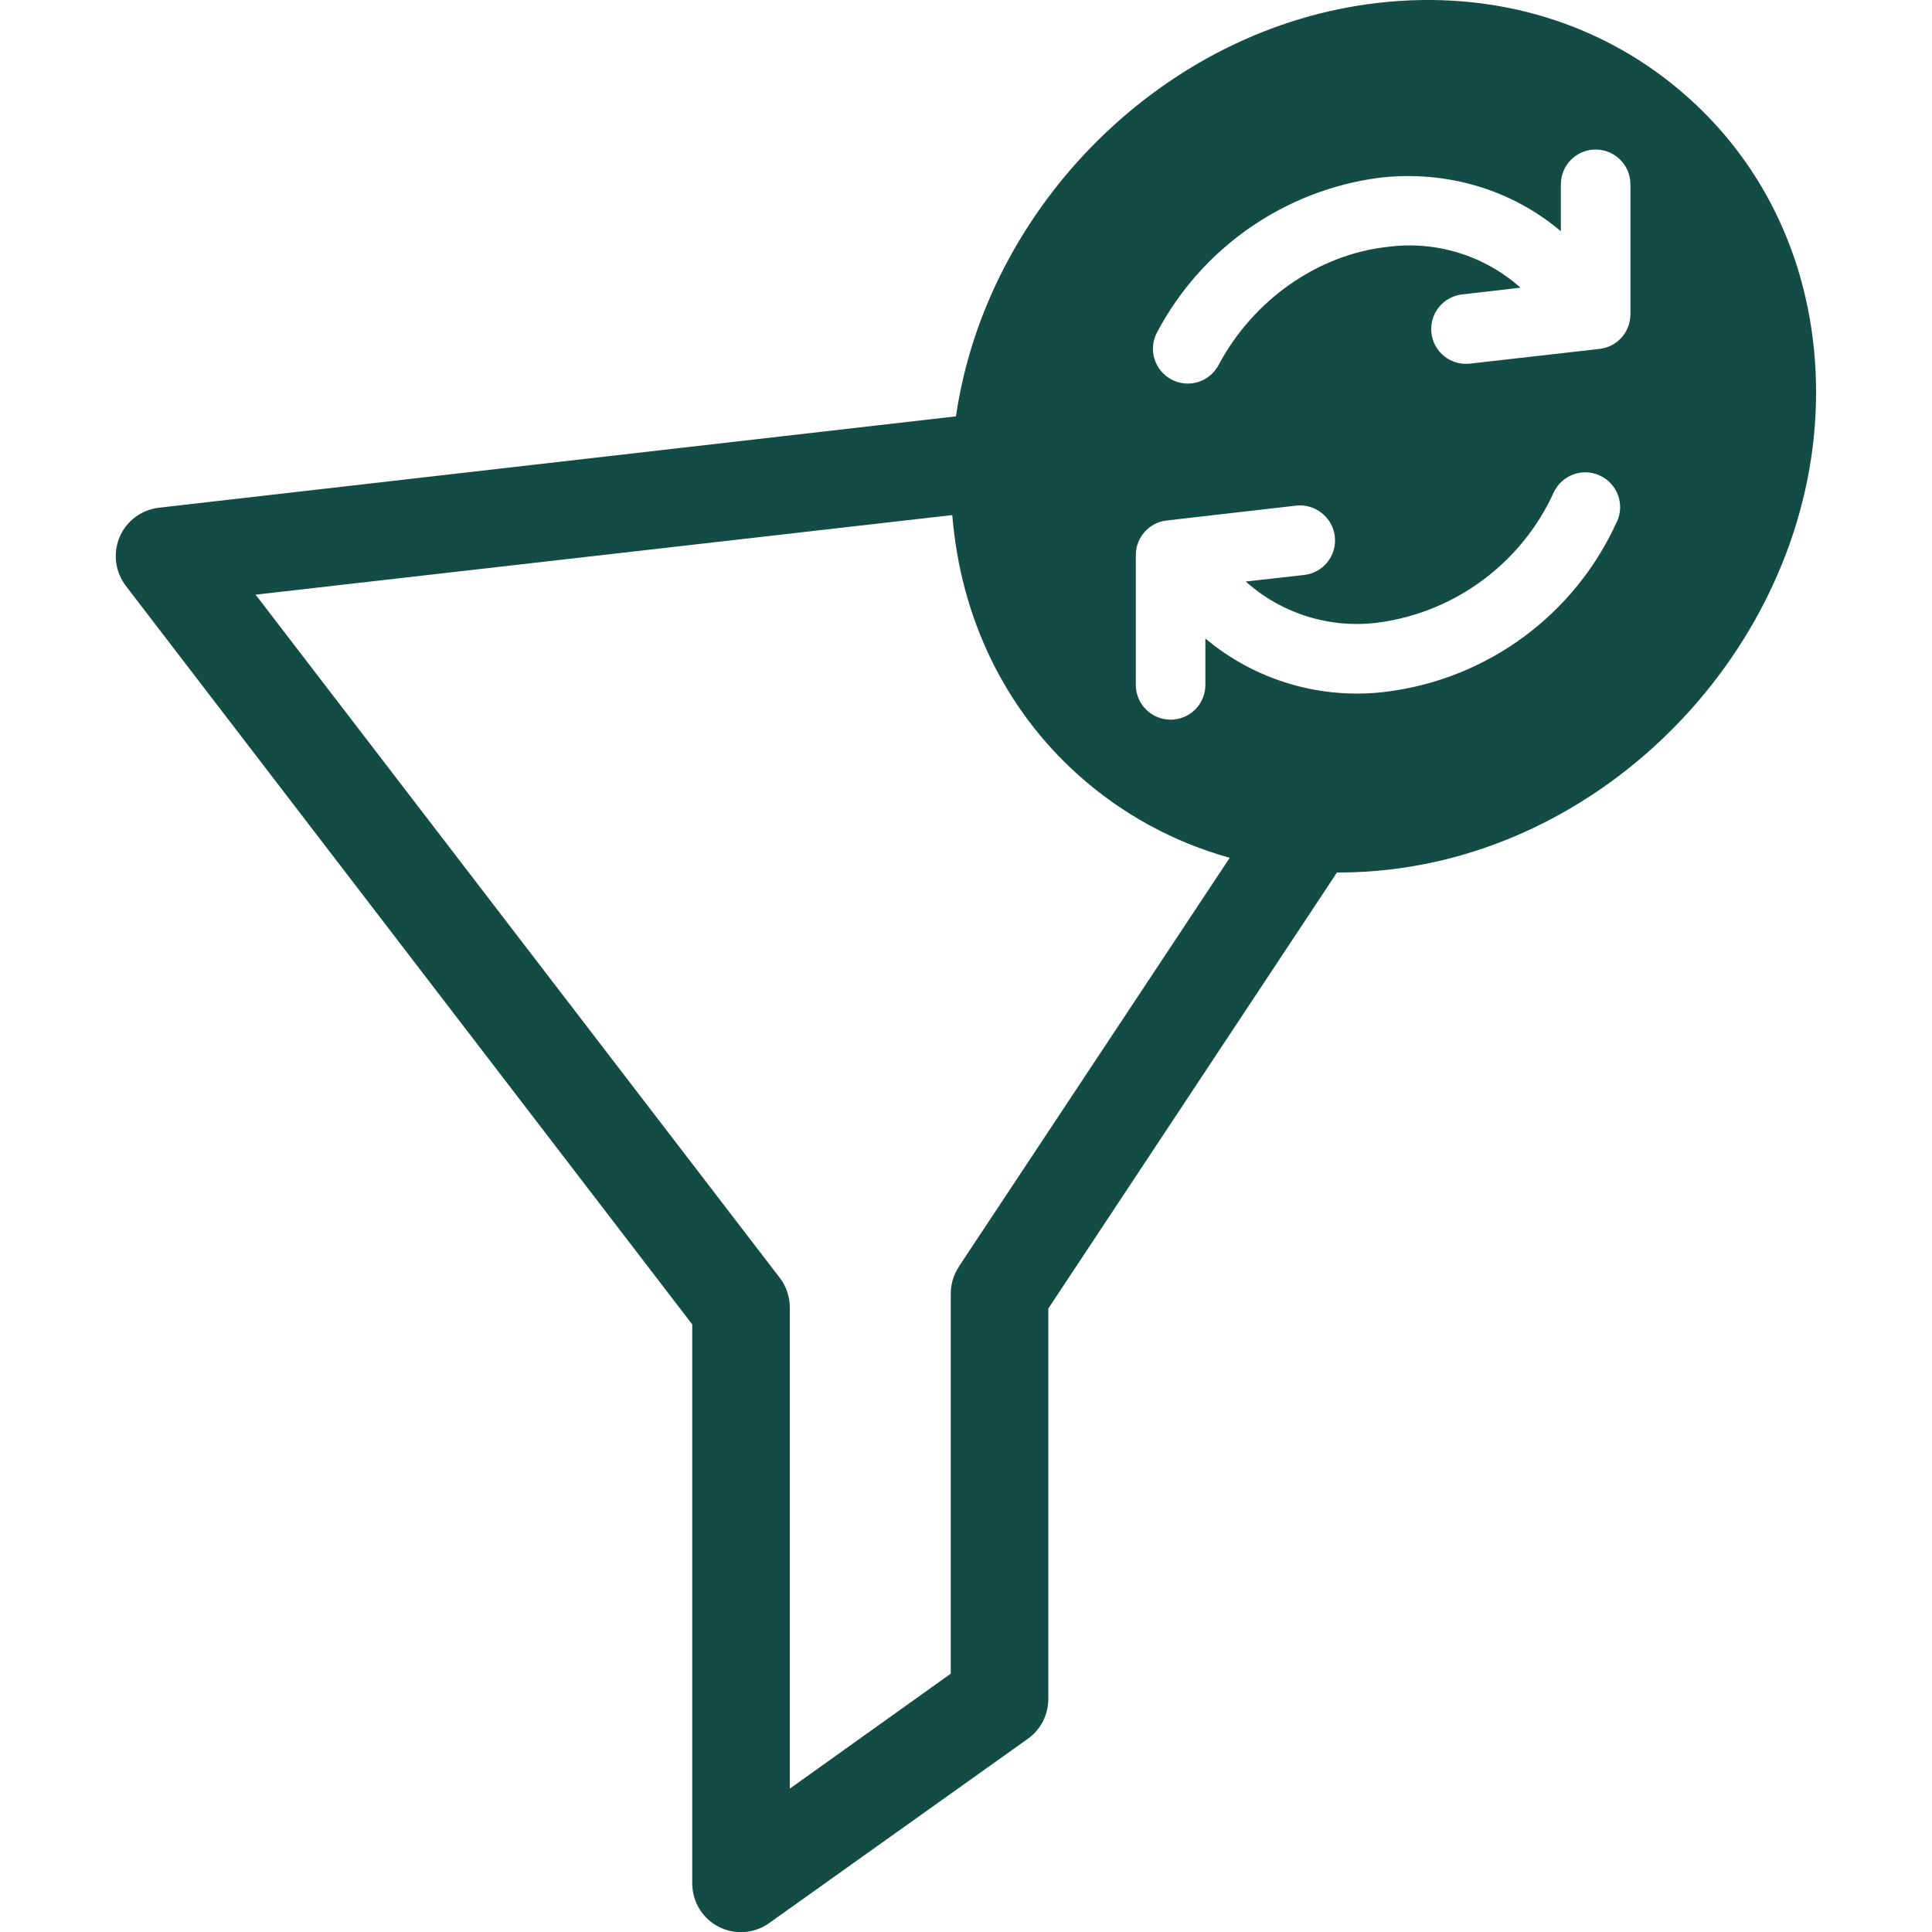
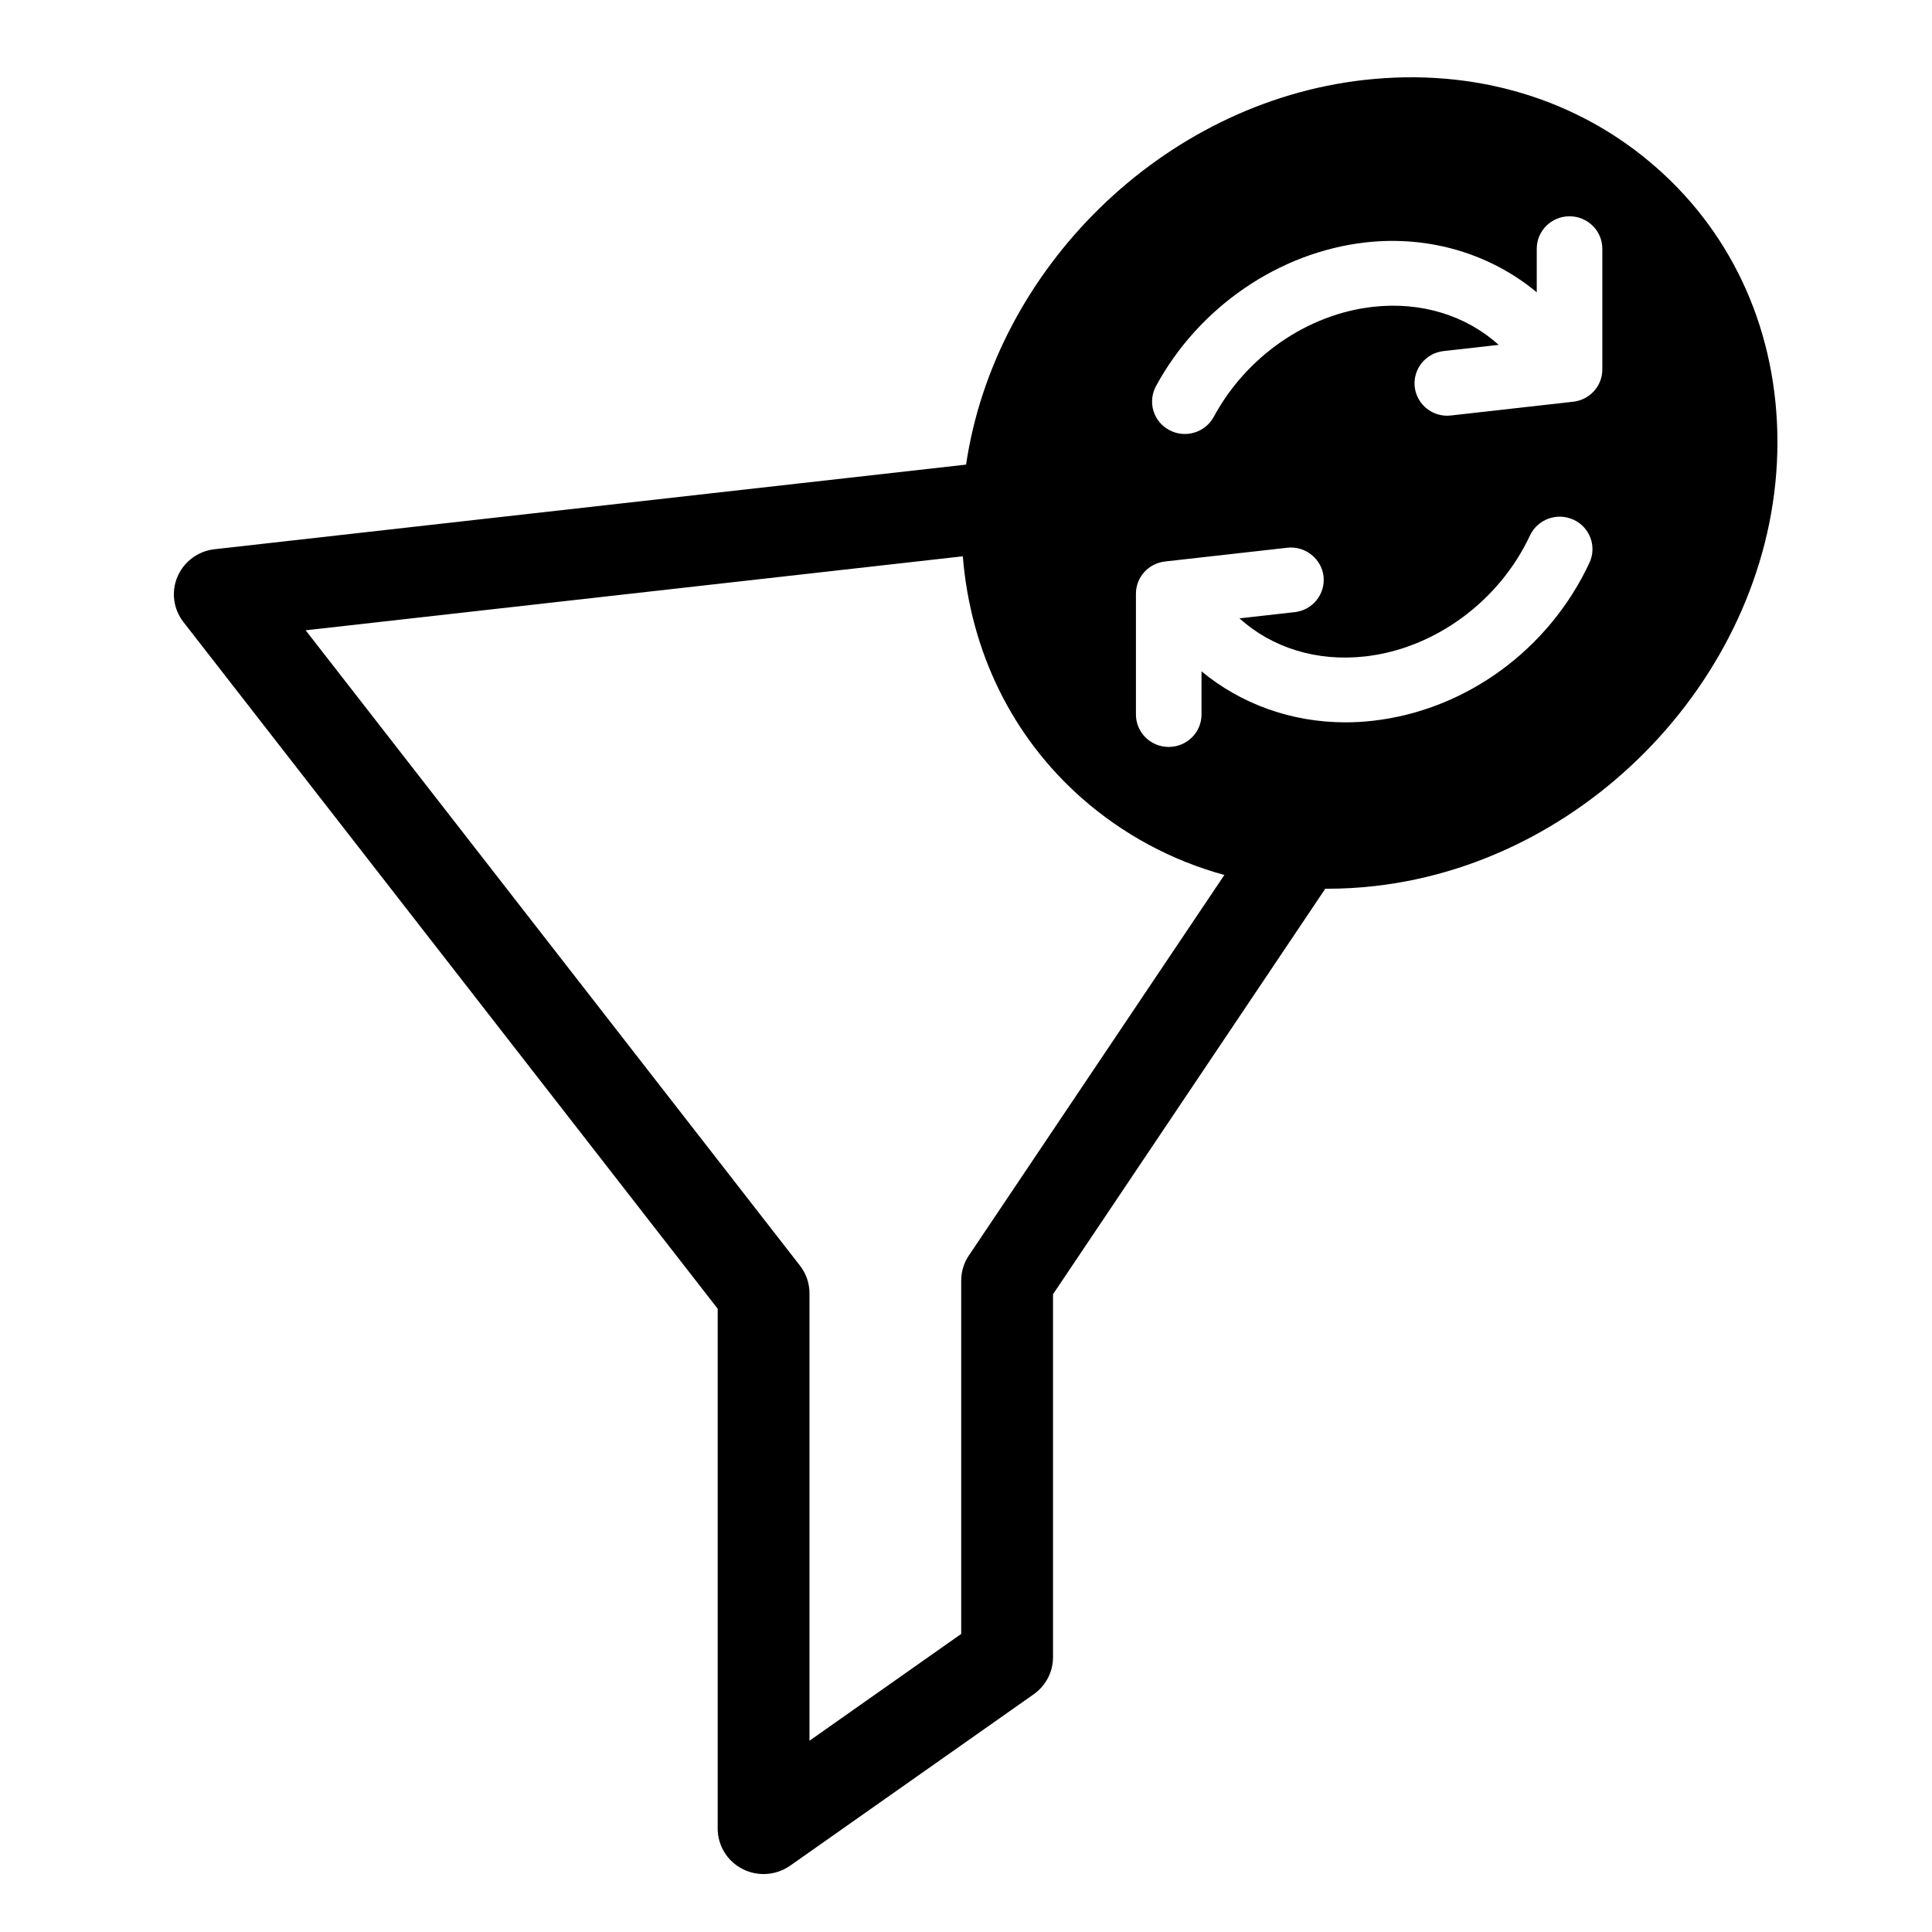
- <svg xmlns="http://www.w3.org/2000/svg" width="100" height="100">
-   <path fill="#134B45" d="M84.39 16.27a1.8 1.8 0 0 1-1.6 1.79l-6.7.76a1.8 1.8 0 0 1-2-1.58 1.8 1.8 0 0 1 1.59-2l3.02-.35a8.64 8.64 0 0 0-6.9-2.11c-3.6.4-6.94 2.75-8.73 6.12a1.8 1.8 0 0 1-2.44.74 1.8 1.8 0 0 1-.74-2.44 15.27 15.27 0 0 1 11.5-8c3.54-.41 6.9.65 9.4 2.77V9.54a1.8 1.8 0 1 1 3.6 0v6.72zM83.69 27a15.16 15.16 0 0 1-11.9 8.8 12.21 12.21 0 0 1-9.4-2.75v2.4a1.8 1.8 0 0 1-3.6 0v-6.72a1.8 1.8 0 0 1 1.6-1.79l6.7-.77c.97-.11 1.89.6 2 1.6a1.8 1.8 0 0 1-1.58 1.99l-3.03.34a8.62 8.62 0 0 0 6.9 2.12 11.7 11.7 0 0 0 9.04-6.73 1.8 1.8 0 0 1 2.38-.88 1.8 1.8 0 0 1 .89 2.4zM49.63 65.57c-.28.42-.42.9-.42 1.4v19.66l-8.33 5.95v-24.9a2.53 2.53 0 0 0-.52-1.54L13.23 30.78l36.06-4.12c.43 5.3 2.7 10.03 6.53 13.46a19.6 19.6 0 0 0 7.83 4.28L49.63 65.56zM87.38 5.05c-4.3-3.85-10-5.6-16.06-4.9-11.08 1.27-20.26 10.54-21.84 21.4L8.22 26.28a2.52 2.52 0 0 0-2.03 1.52 2.54 2.54 0 0 0 .32 2.52l29.32 38.23v28.93c0 .95.53 1.82 1.37 2.25a2.51 2.51 0 0 0 2.61-.19L53.2 90a2.53 2.53 0 0 0 1.06-2.05V67.73L69.2 45.16h.11c.86 0 1.72-.05 2.59-.15C84.08 43.62 94 32.54 94 20.31c0-6.02-2.35-11.45-6.62-15.26z" />
+ <svg xmlns="http://www.w3.org/2000/svg" width="100" height="100" fill="none">
+   <path fill="#000" fill-rule="evenodd" d="M70.607 4.139c5.717-.646 11.094.974 15.15 4.554C89.784 12.243 92 17.285 92 22.89c0 11.373-9.355 21.678-20.855 22.973-.82.093-1.635.138-2.438.138-.019 0-.036 0-.054-.002a.974.974 0 0 0-.055-.002L54.504 66.99v18.79c0 .76-.372 1.472-.998 1.914l-12.604 8.87a2.398 2.398 0 0 1-2.467.176 2.35 2.35 0 0 1-1.288-2.088V67.739L9.491 32.192a2.332 2.332 0 0 1-.303-2.348 2.372 2.372 0 0 1 1.918-1.416l38.898-4.38c1.493-10.102 10.15-18.731 20.603-19.91ZM49.752 66.282c0-.463.137-.914.397-1.299l13.224-19.695a18.566 18.566 0 0 1-7.38-3.977c-3.617-3.192-5.757-7.592-6.158-12.517l-34.014 3.83L41.407 65.51c.32.41.492.914.492 1.432v23.157l7.853-5.528V66.282Zm32.521-37.16c-2.1 4.506-6.4 7.643-11.223 8.186-.474.054-.948.08-1.415.08-2.804 0-5.418-.96-7.445-2.641v2.236c0 .928-.76 1.678-1.697 1.678-.938 0-1.697-.75-1.697-1.678V30.73c0-.854.647-1.57 1.505-1.667l6.326-.712c.91-.108 1.772.556 1.879 1.477a1.682 1.682 0 0 1-1.493 1.856l-2.858.322c1.674 1.513 3.988 2.255 6.51 1.97 3.597-.406 6.942-2.861 8.524-6.257a1.704 1.704 0 0 1 2.25-.821 1.67 1.67 0 0 1 .834 2.224Zm.663-9.996c0 .854-.648 1.57-1.505 1.667l-6.329.712a1.69 1.69 0 0 1-1.877-1.476 1.684 1.684 0 0 1 1.493-1.857l2.855-.322c-1.68-1.512-3.998-2.251-6.508-1.968-3.393.38-6.55 2.563-8.24 5.691a1.703 1.703 0 0 1-2.298.69 1.668 1.668 0 0 1-.697-2.269c2.207-4.088 6.365-6.94 10.85-7.446 3.332-.376 6.495.614 8.862 2.581v-2.257c0-.925.76-1.677 1.697-1.677.936 0 1.697.752 1.697 1.677v6.254Z" clip-rule="evenodd" />
</svg>
